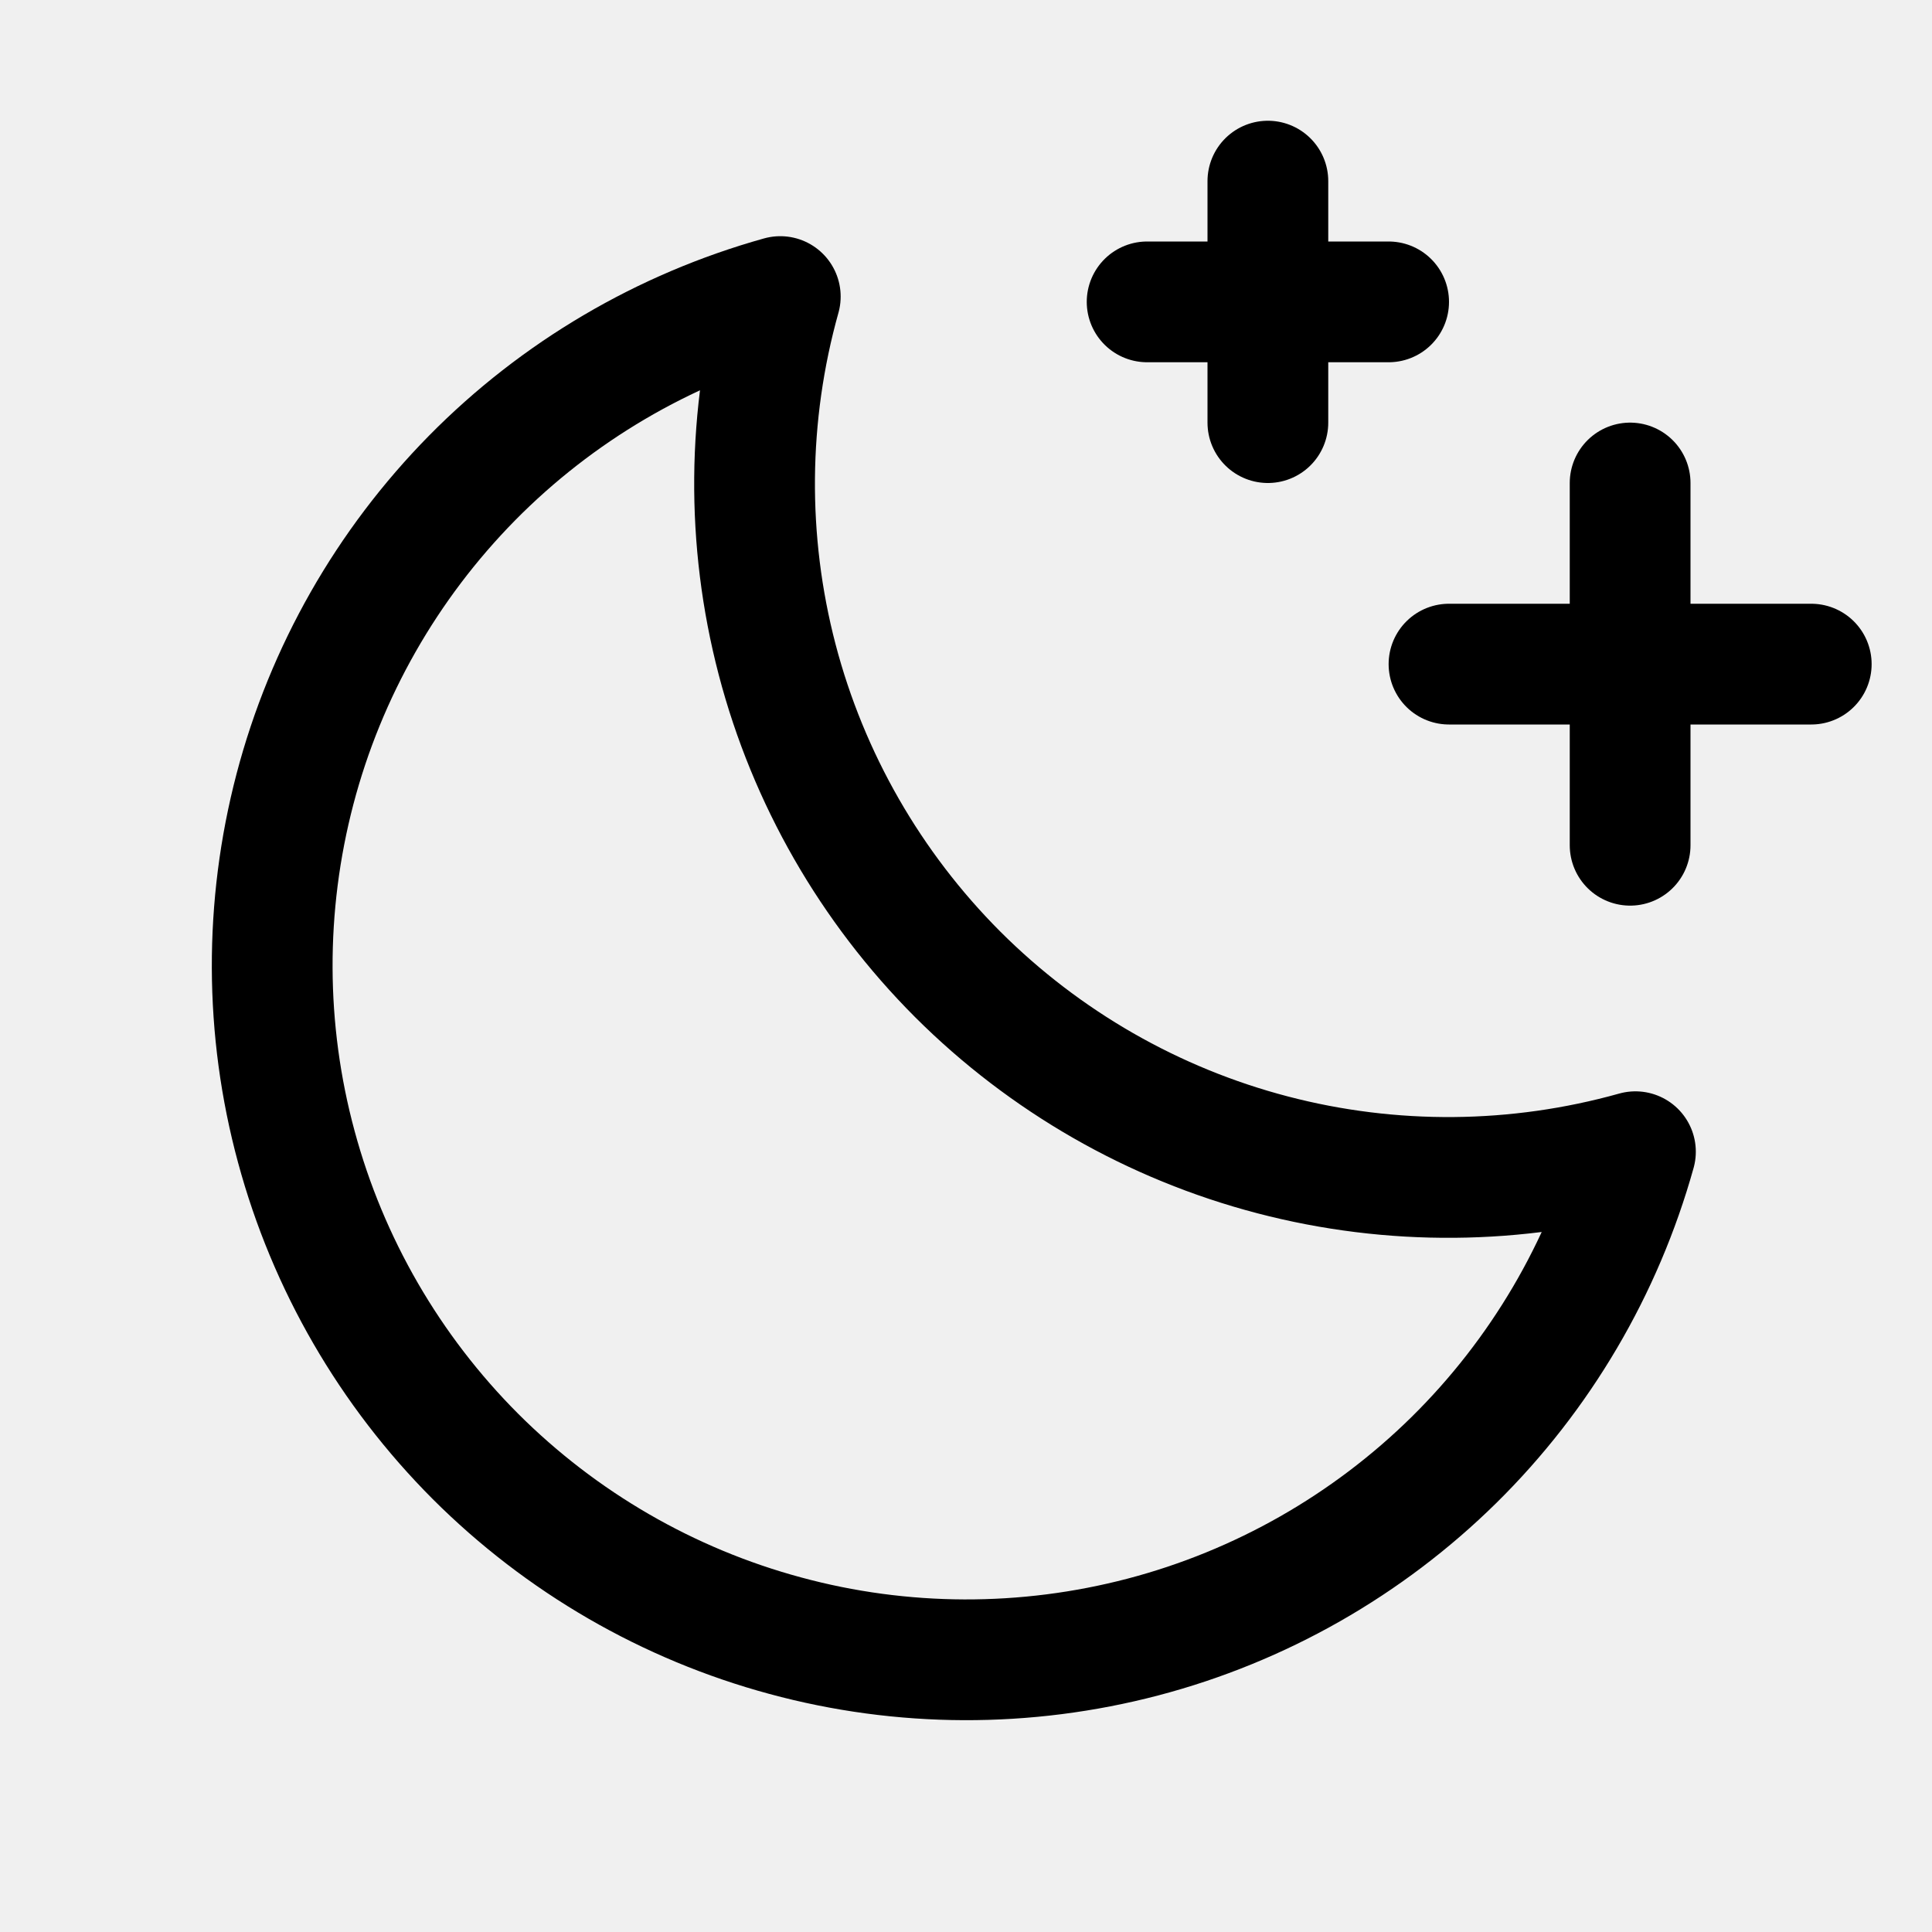
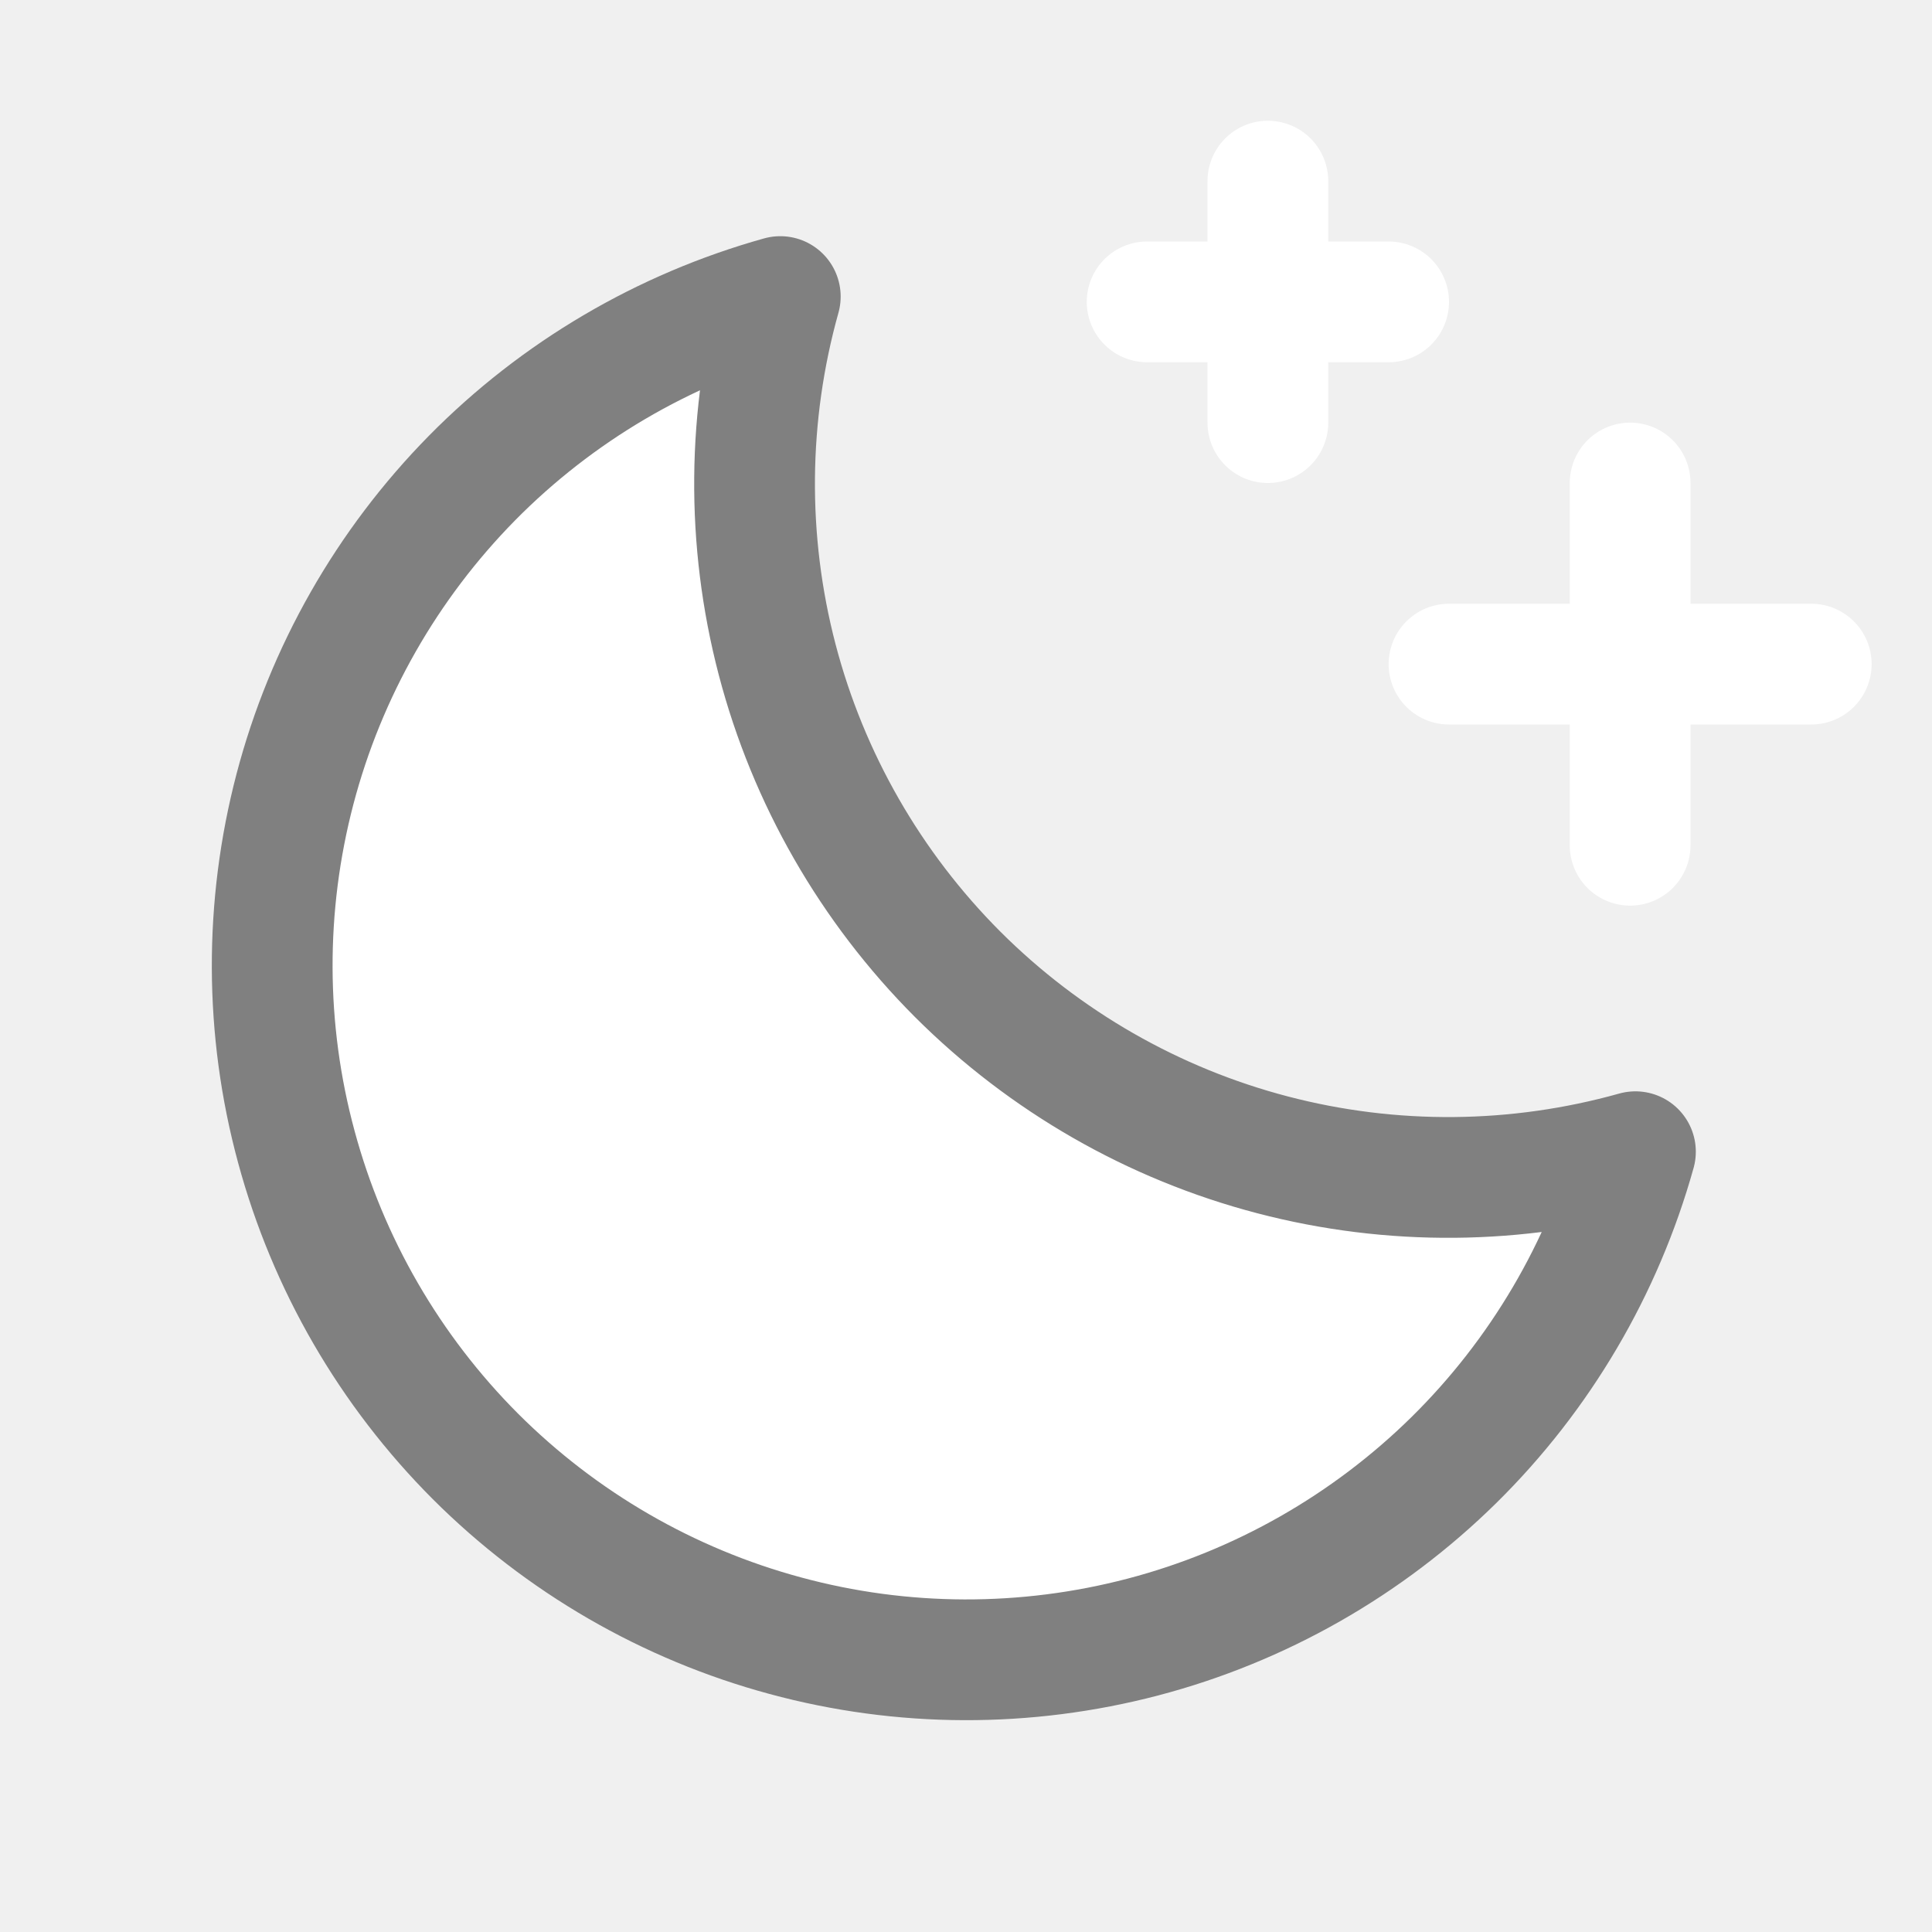
- <svg xmlns="http://www.w3.org/2000/svg" width="16" height="16" viewBox="0 0 16 16" fill="none">
-   <path d="M13.5 7V4" stroke="black" stroke-linecap="round" stroke-linejoin="round" />
-   <path d="M15 5.5H12" stroke="black" stroke-linecap="round" stroke-linejoin="round" />
-   <path d="M10.5 1.5V3.5" stroke="black" stroke-linecap="round" stroke-linejoin="round" />
-   <path d="M11.5 2.5H9.5" stroke="black" stroke-linecap="round" stroke-linejoin="round" />
-   <path d="M13.544 9.538C12.562 9.813 11.525 9.822 10.539 9.564C9.552 9.306 8.652 8.789 7.931 8.069C7.211 7.348 6.694 6.448 6.436 5.462C6.178 4.475 6.187 3.438 6.462 2.456C5.495 2.726 4.614 3.244 3.909 3.959C3.204 4.675 2.698 5.563 2.443 6.534C2.188 7.506 2.191 8.528 2.454 9.497C2.716 10.467 3.228 11.351 3.938 12.062C4.649 12.772 5.533 13.284 6.503 13.546C7.472 13.809 8.494 13.812 9.466 13.557C10.437 13.302 11.325 12.796 12.041 12.091C12.756 11.386 13.274 10.505 13.544 9.538Z" stroke="black" stroke-linecap="round" stroke-linejoin="round" />
+ <svg xmlns="http://www.w3.org/2000/svg" width="16" height="16" viewBox="0 0 16 16" fill="white">
+   <path d="M13.5 7V4" stroke="white" stroke-linecap="round" stroke-linejoin="round" />
+   <path d="M15 5.5H12" stroke="white" stroke-linecap="round" stroke-linejoin="round" />
+   <path d="M10.5 1.5V3.5" stroke="white" stroke-linecap="round" stroke-linejoin="round" />
+   <path d="M11.5 2.5H9.5" stroke="white" stroke-linecap="round" stroke-linejoin="round" />
+   <path d="M13.544 9.538C12.562 9.813 11.525 9.822 10.539 9.564C9.552 9.306 8.652 8.789 7.931 8.069C7.211 7.348 6.694 6.448 6.436 5.462C6.178 4.475 6.187 3.438 6.462 2.456C5.495 2.726 4.614 3.244 3.909 3.959C3.204 4.675 2.698 5.563 2.443 6.534C2.188 7.506 2.191 8.528 2.454 9.497C2.716 10.467 3.228 11.351 3.938 12.062C4.649 12.772 5.533 13.284 6.503 13.546C7.472 13.809 8.494 13.812 9.466 13.557C10.437 13.302 11.325 12.796 12.041 12.091C12.756 11.386 13.274 10.505 13.544 9.538Z" stroke="gray" stroke-linecap="round" stroke-linejoin="round" />
</svg>
